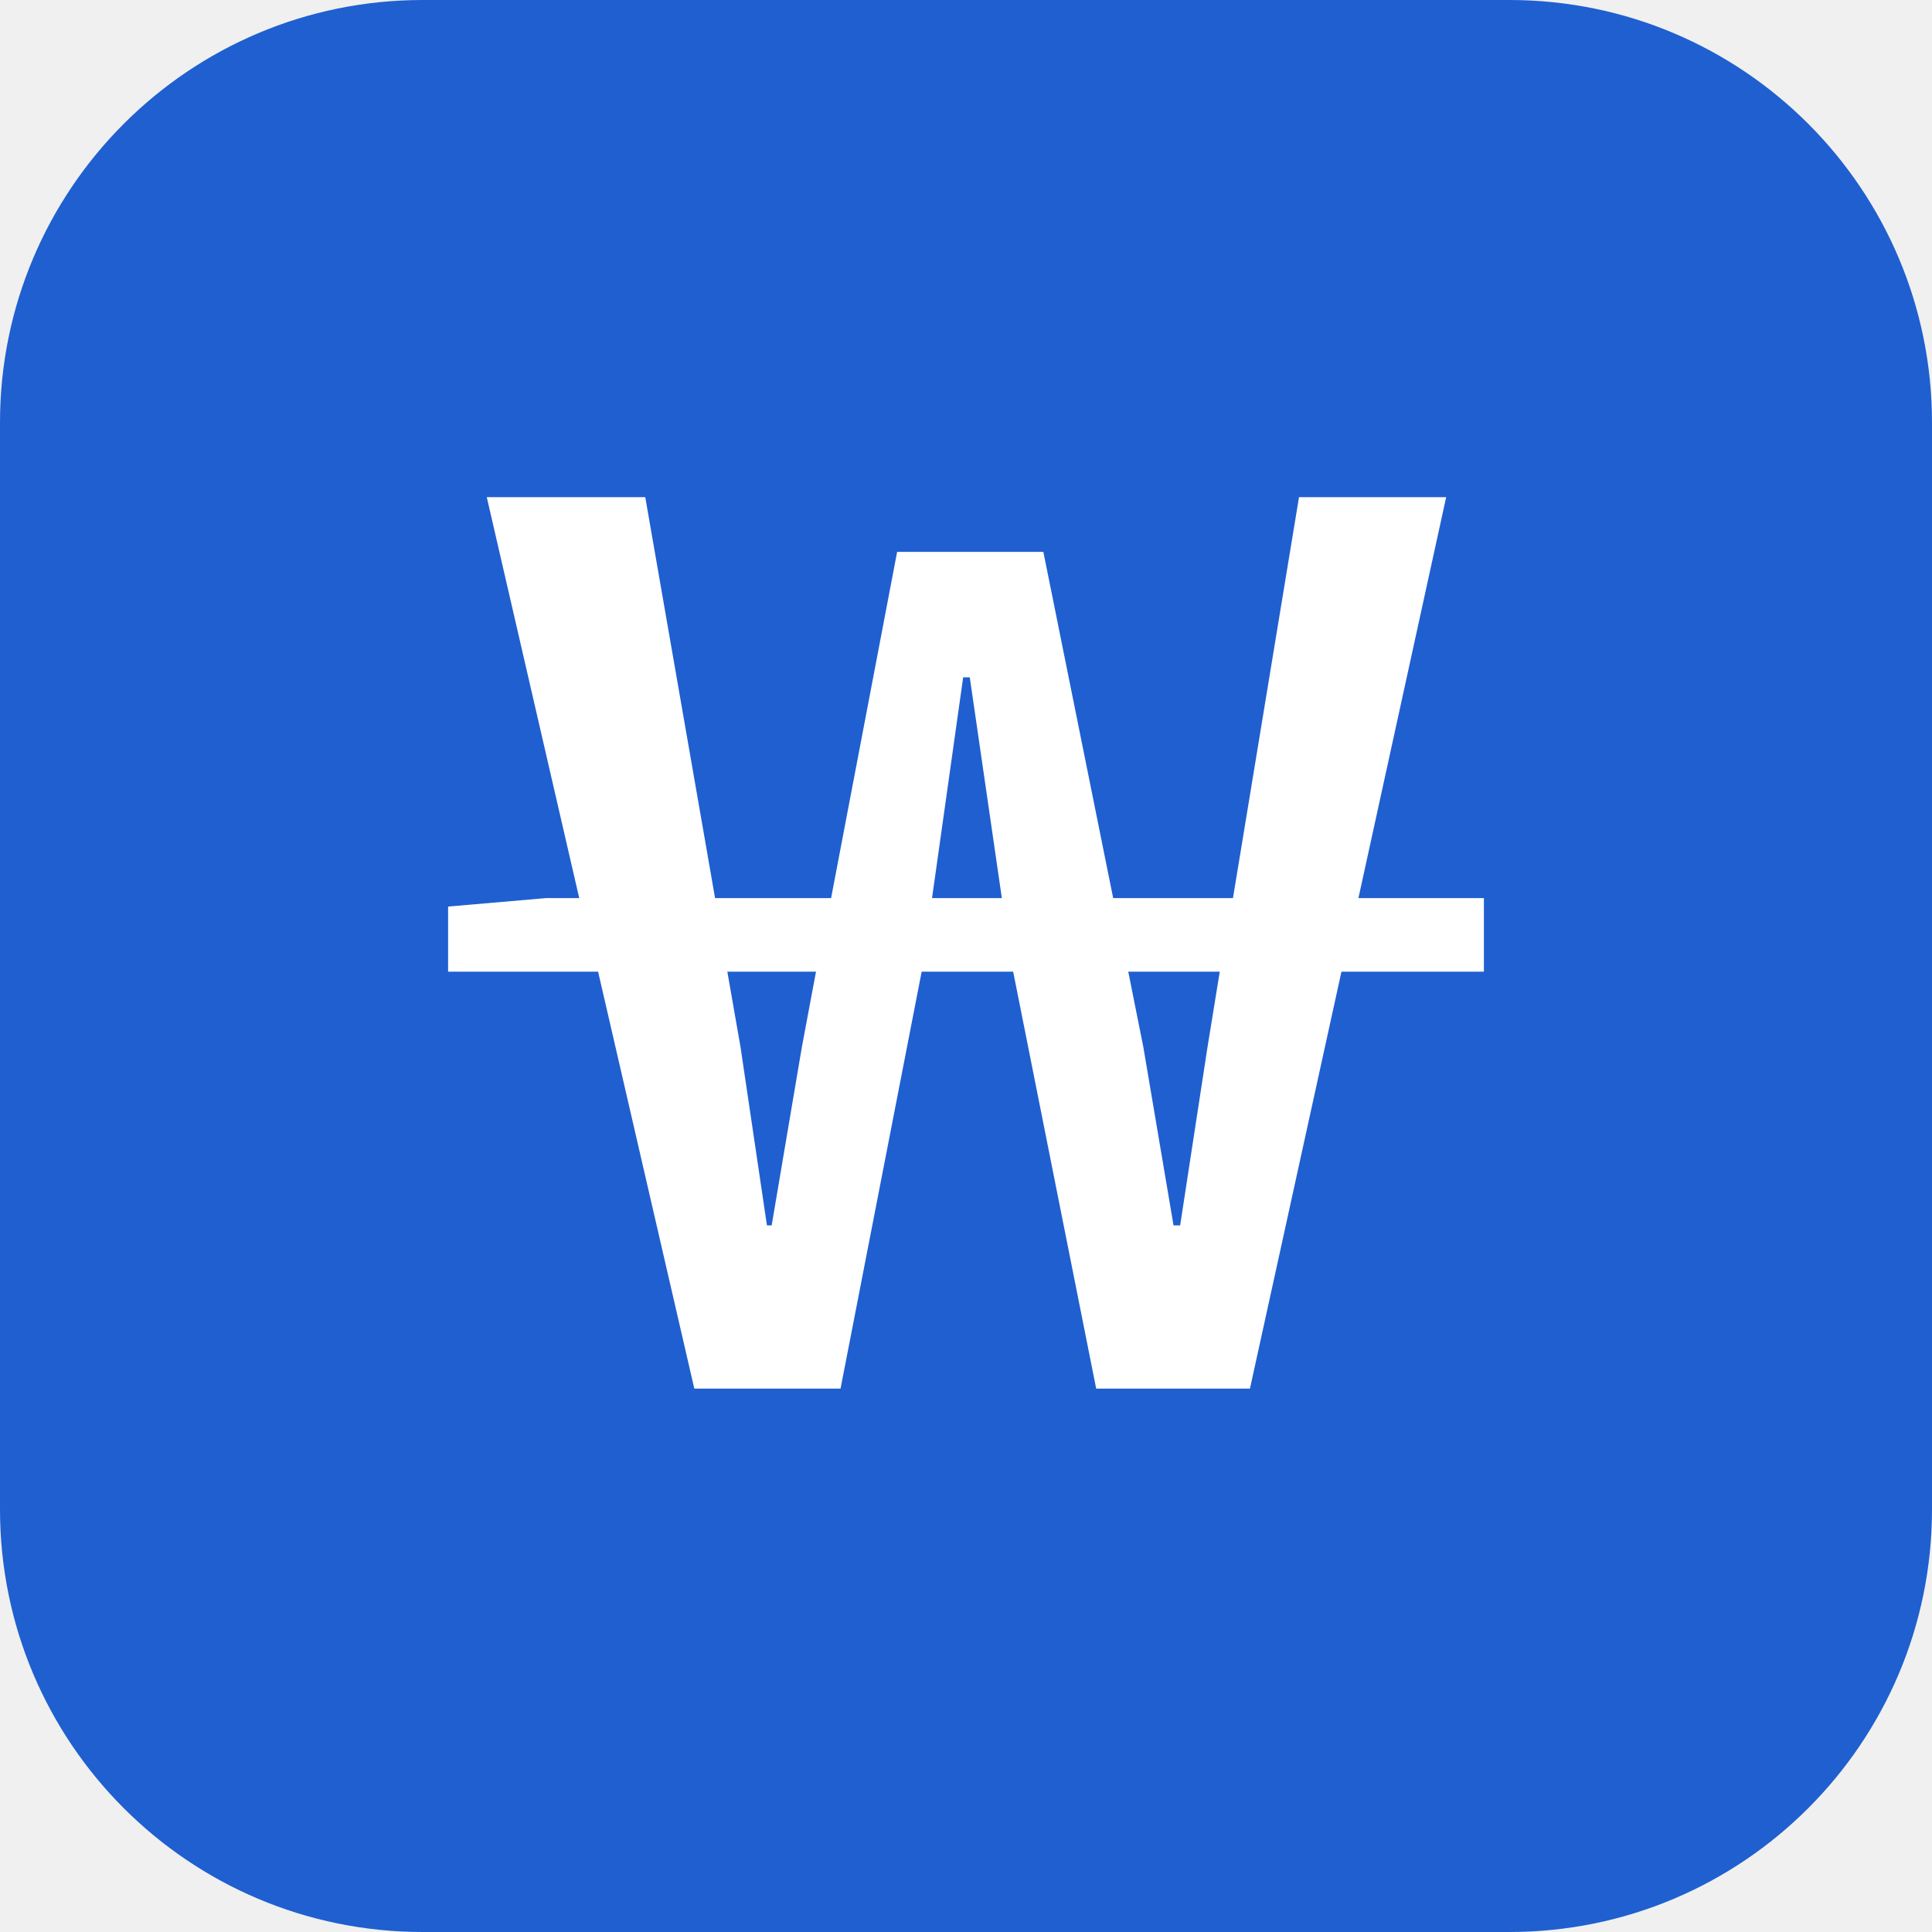
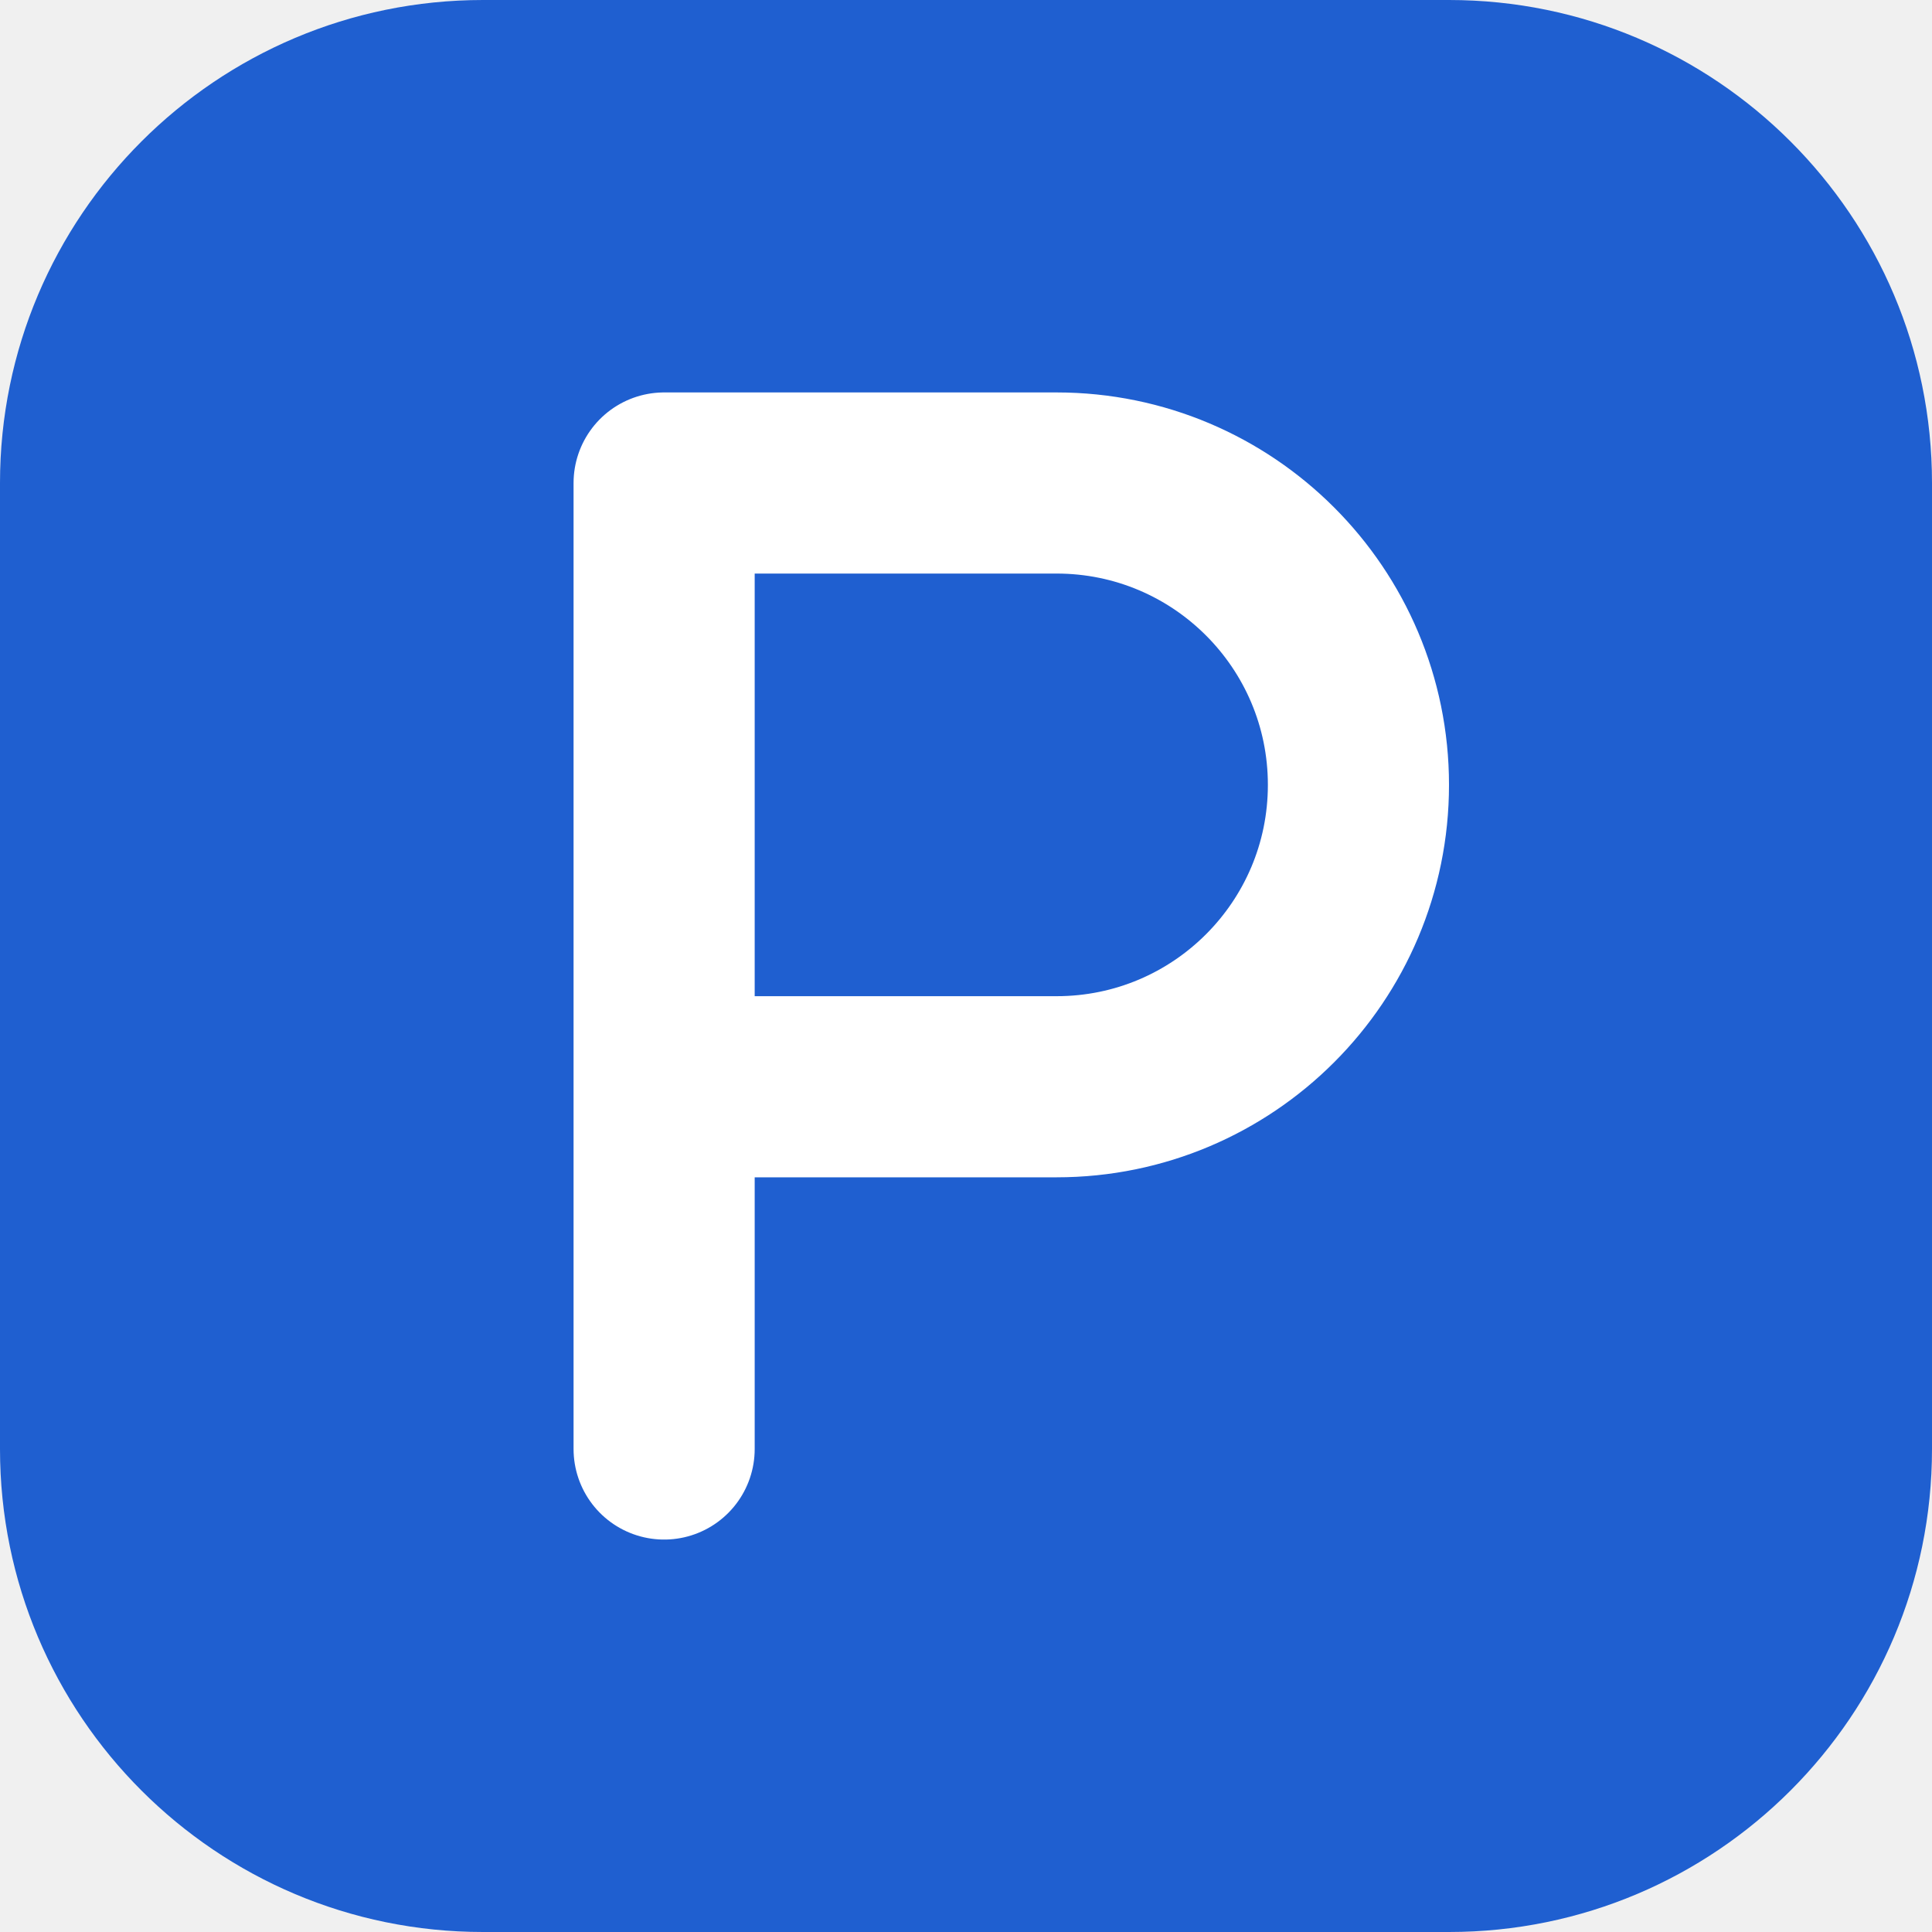
<svg xmlns="http://www.w3.org/2000/svg" viewBox="0 0 32 32">
-   <rect width="32" height="32" rx="7" fill="#1f5fd0" />
-   <text x="16" y="23" font-family="system-ui, sans-serif" font-size="20" font-weight="700" text-anchor="middle" fill="#fff">￦</text>
+   <rect width="32" height="32" rx="8" fill="#1f5fd0" />
+   <path d="M11 24V8h6.5a5 5 0 0 1 0 10H11" fill="none" stroke="#fff" stroke-width="3" stroke-linecap="round" stroke-linejoin="round" />
</svg>
